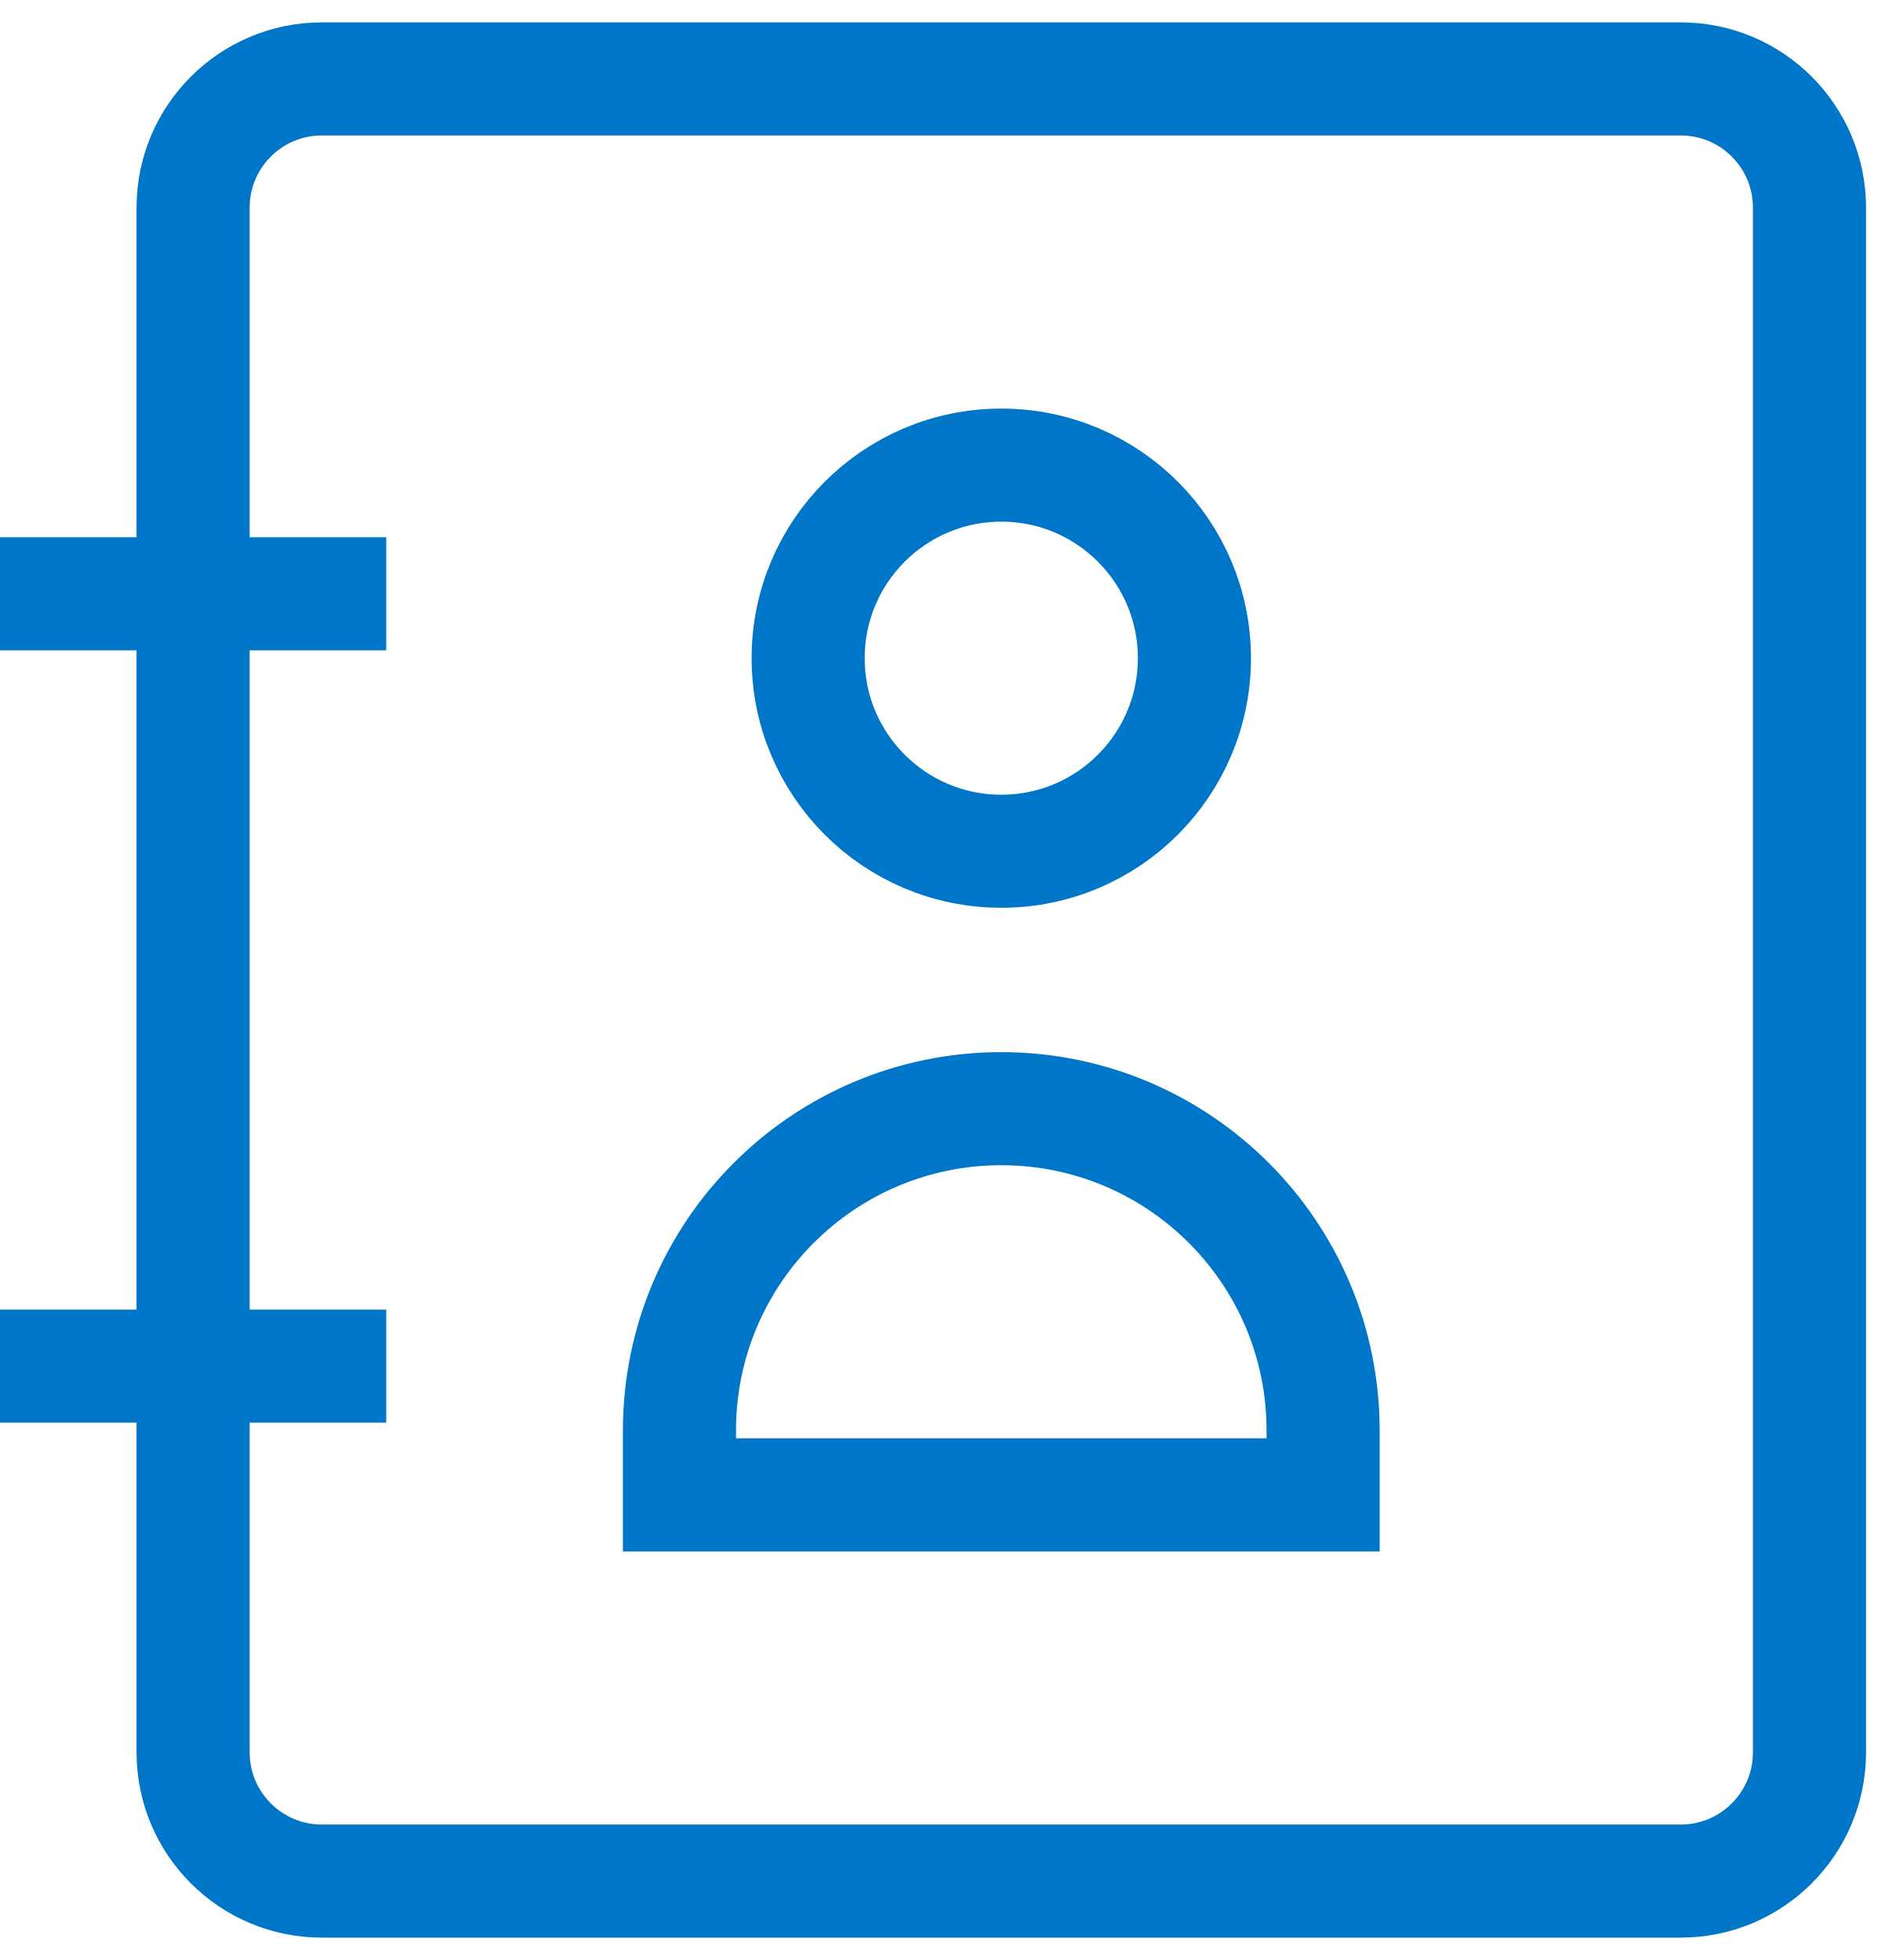
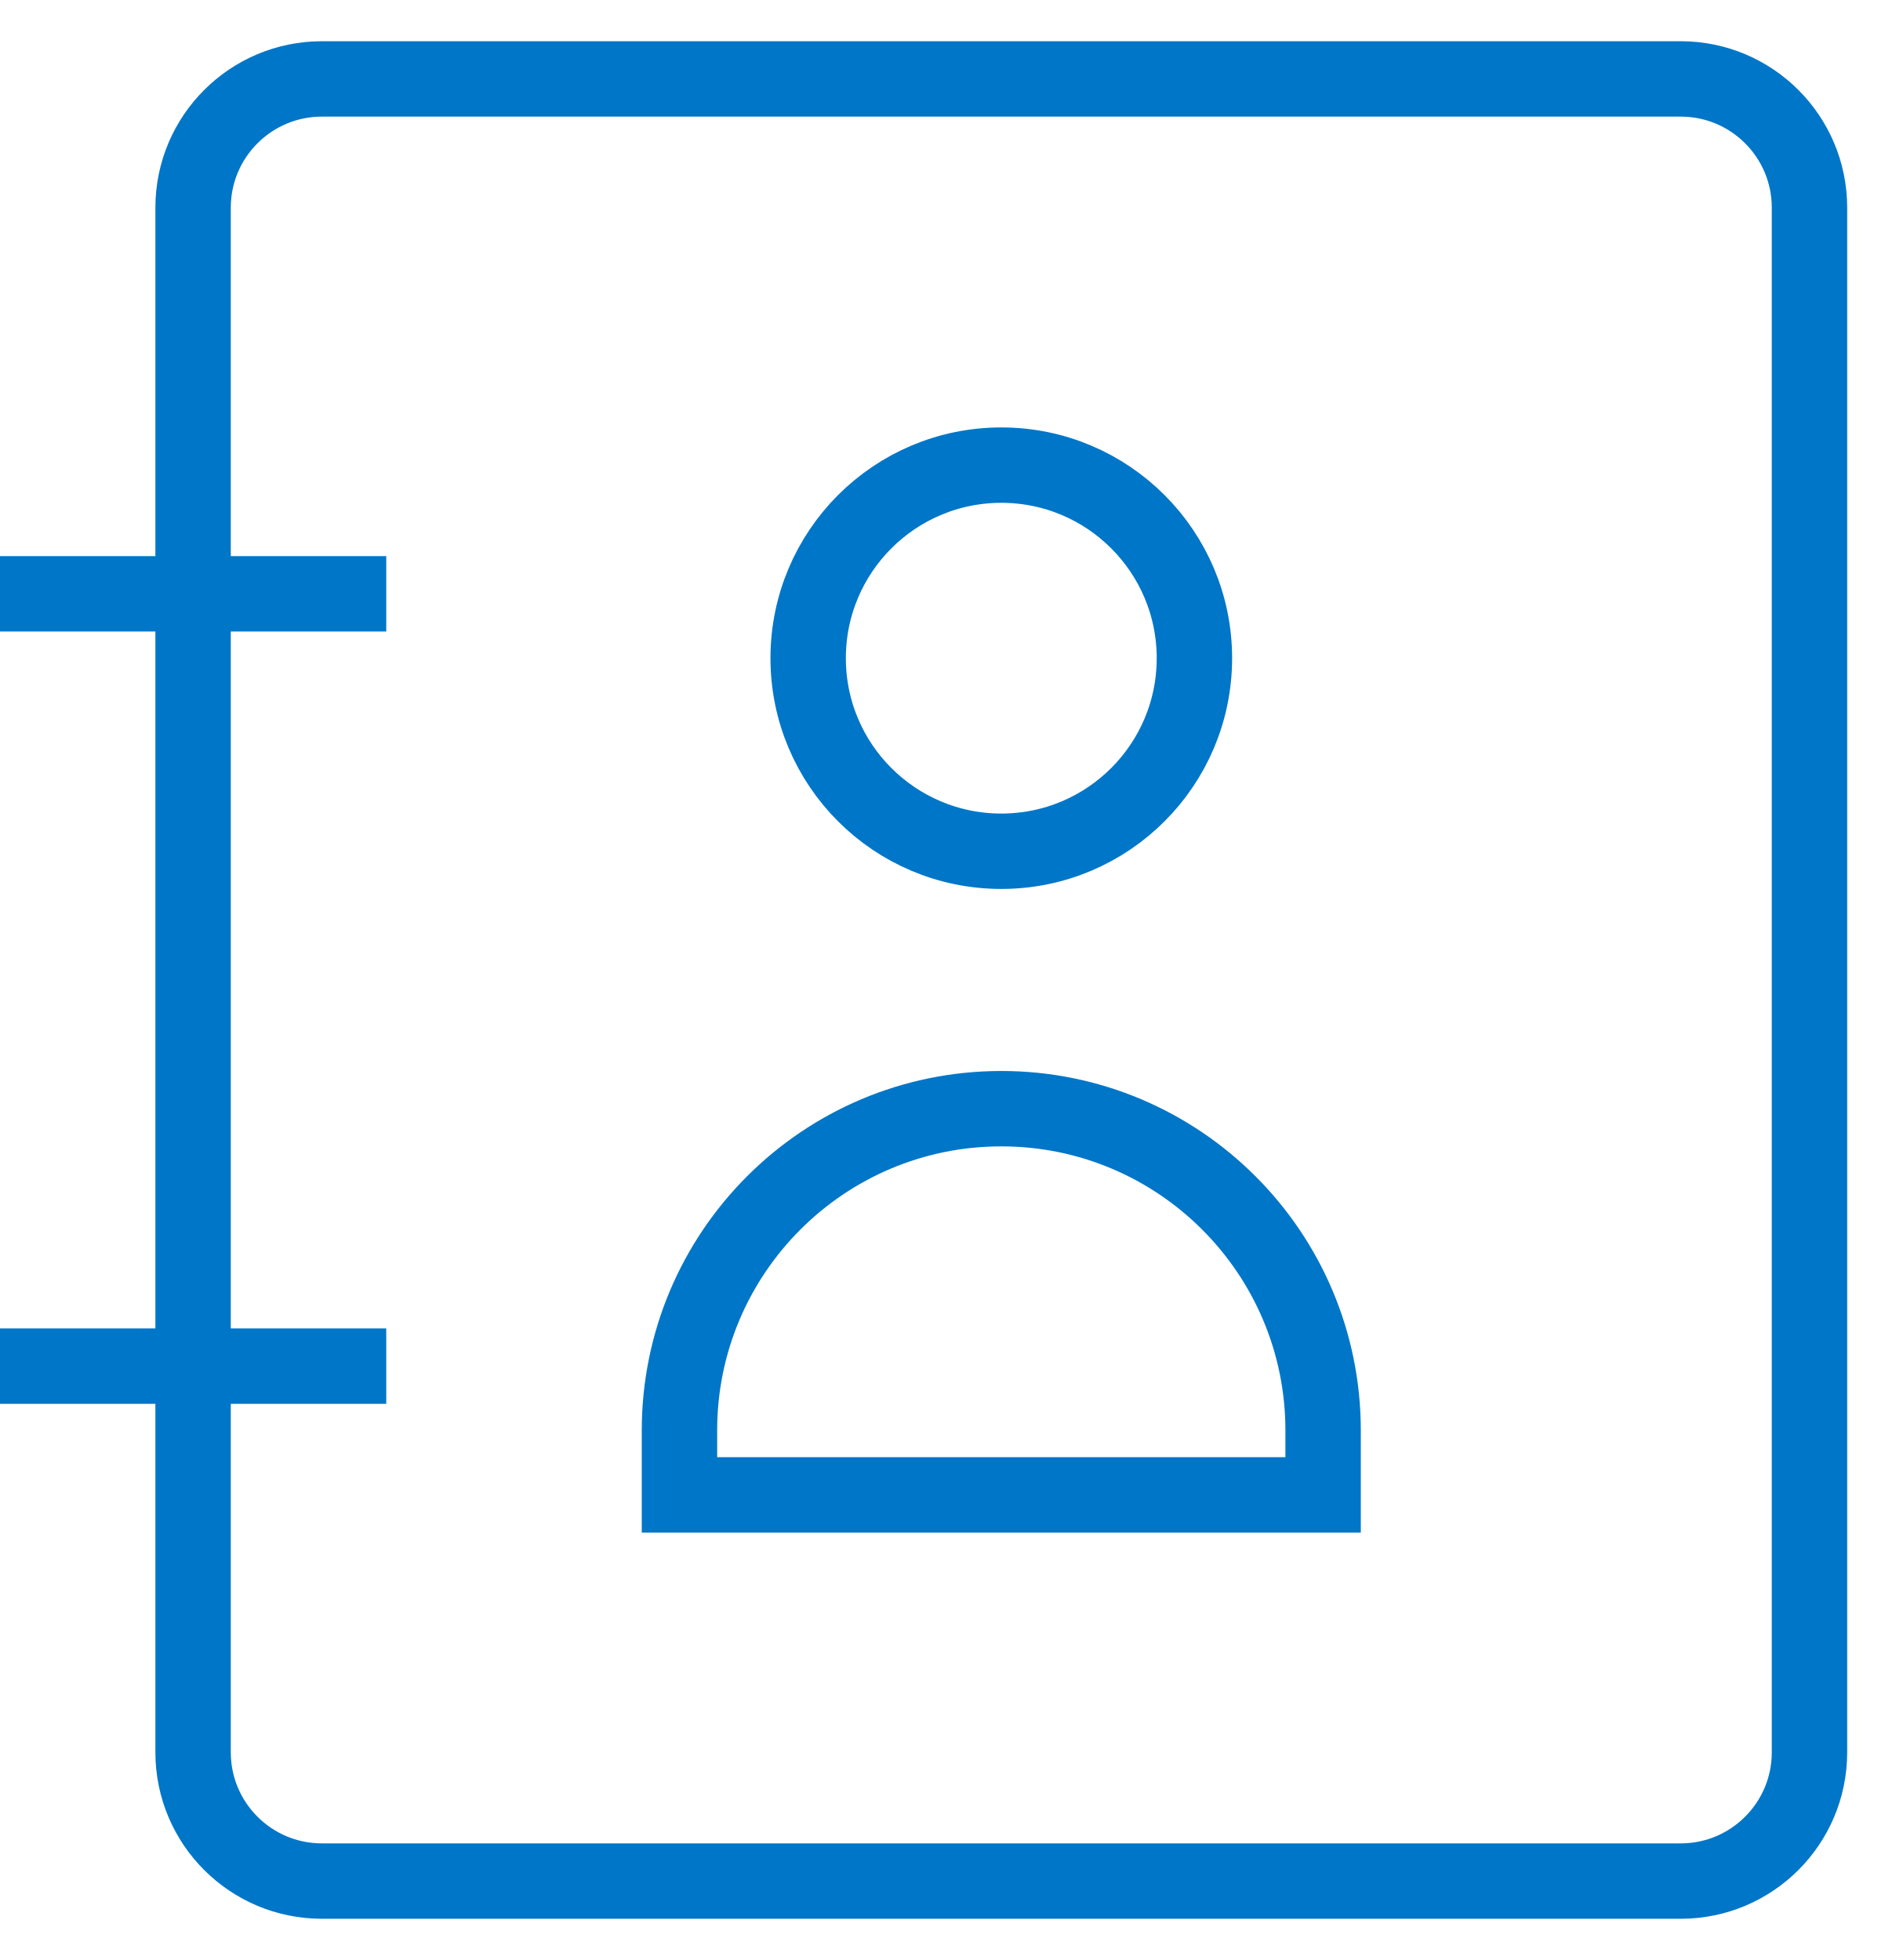
<svg xmlns="http://www.w3.org/2000/svg" width="25" height="26" viewBox="0 0 25 26" fill="none">
-   <path d="M5.123 7.877H0M5.123 18.122H0M9.012 19.83V18.976C9.012 16.618 10.923 14.707 13.281 14.707C15.638 14.707 17.549 16.619 17.549 18.976V19.83H9.012ZM13.281 6.17C11.866 6.17 10.719 7.317 10.719 8.731C10.719 10.146 11.866 11.292 13.281 11.292C14.695 11.292 15.842 10.146 15.842 8.731C15.842 7.317 14.695 6.17 13.281 6.17ZM4.269 1.047H22.293C23.235 1.047 24 1.812 24 2.755V23.245C24 24.188 23.235 24.953 22.293 24.953H4.269C3.326 24.953 2.561 24.188 2.561 23.245V2.755C2.561 1.812 3.326 1.047 4.269 1.047Z" stroke="#0076C8" stroke-width="1.5" />
+   <path d="M5.123 7.877H0M5.123 18.122H0M9.012 19.83V18.976C9.012 16.618 10.923 14.707 13.281 14.707C15.638 14.707 17.549 16.619 17.549 18.976V19.83H9.012ZM13.281 6.17C11.866 6.17 10.719 7.317 10.719 8.731C10.719 10.146 11.866 11.292 13.281 11.292C14.695 11.292 15.842 10.146 15.842 8.731C15.842 7.317 14.695 6.17 13.281 6.17ZM4.269 1.047H22.293C23.235 1.047 24 1.812 24 2.755V23.245C24 24.188 23.235 24.953 22.293 24.953H4.269C3.326 24.953 2.561 24.188 2.561 23.245V2.755C2.561 1.812 3.326 1.047 4.269 1.047Z" stroke="#0076C8" strokeWidth="1.5" />
</svg>
